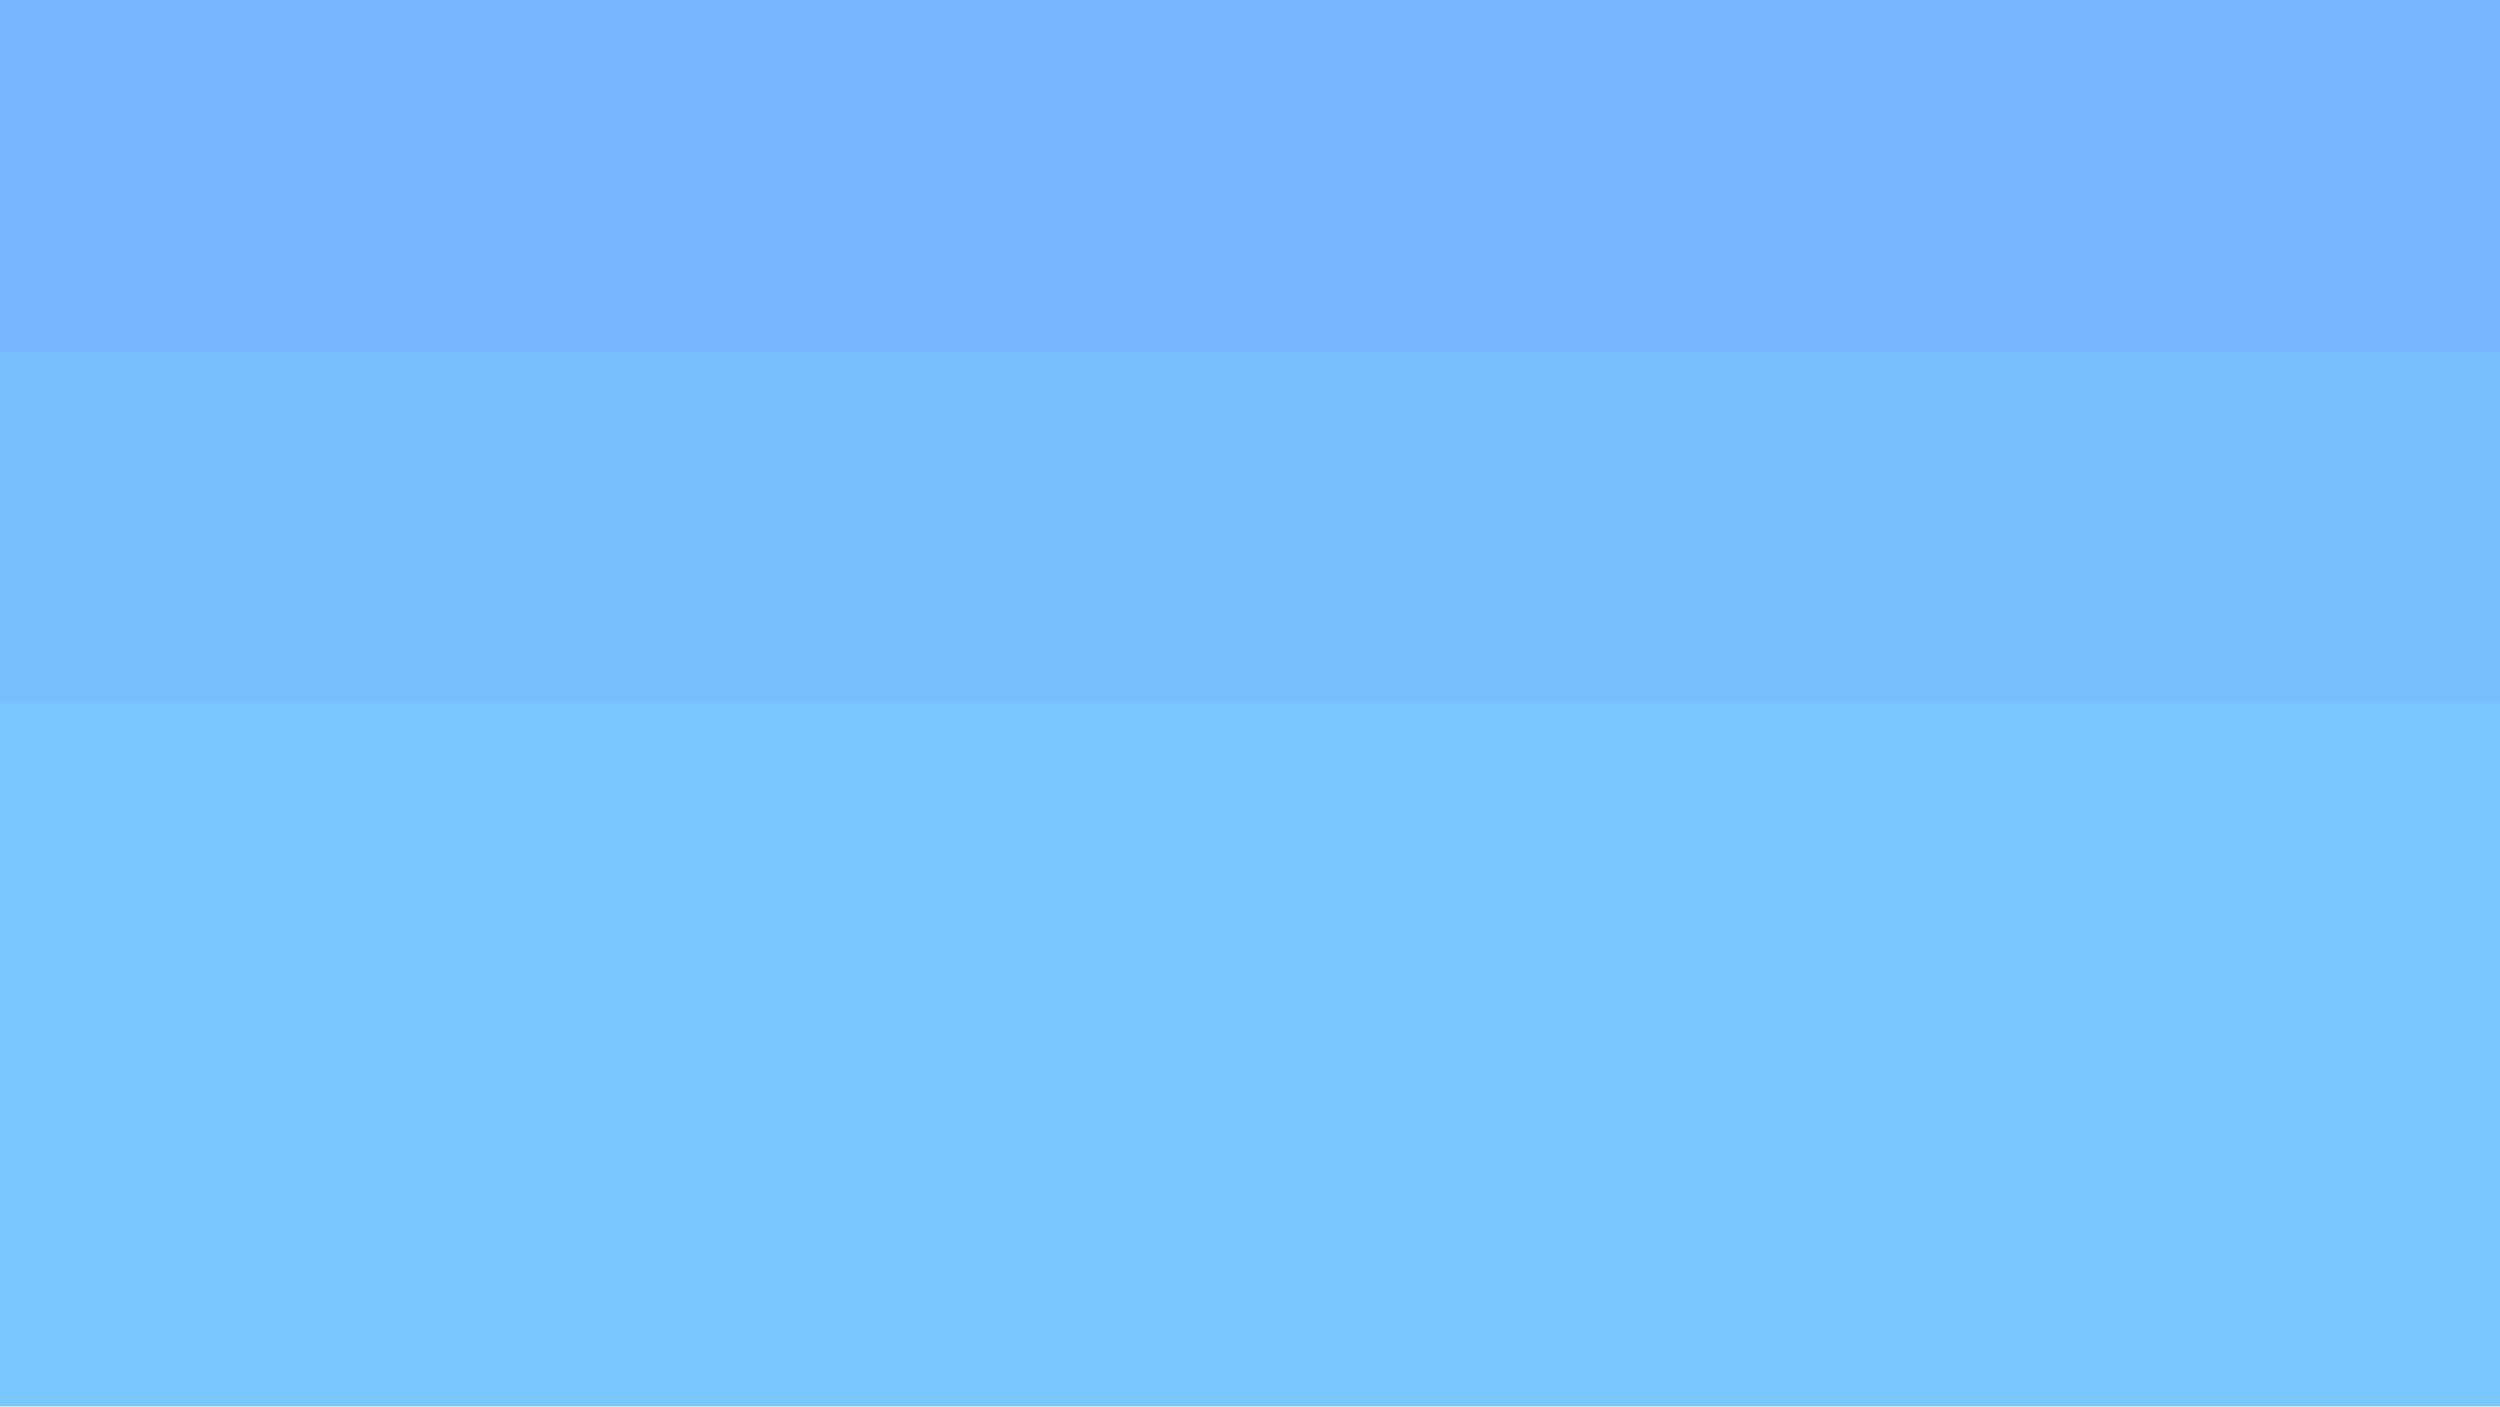
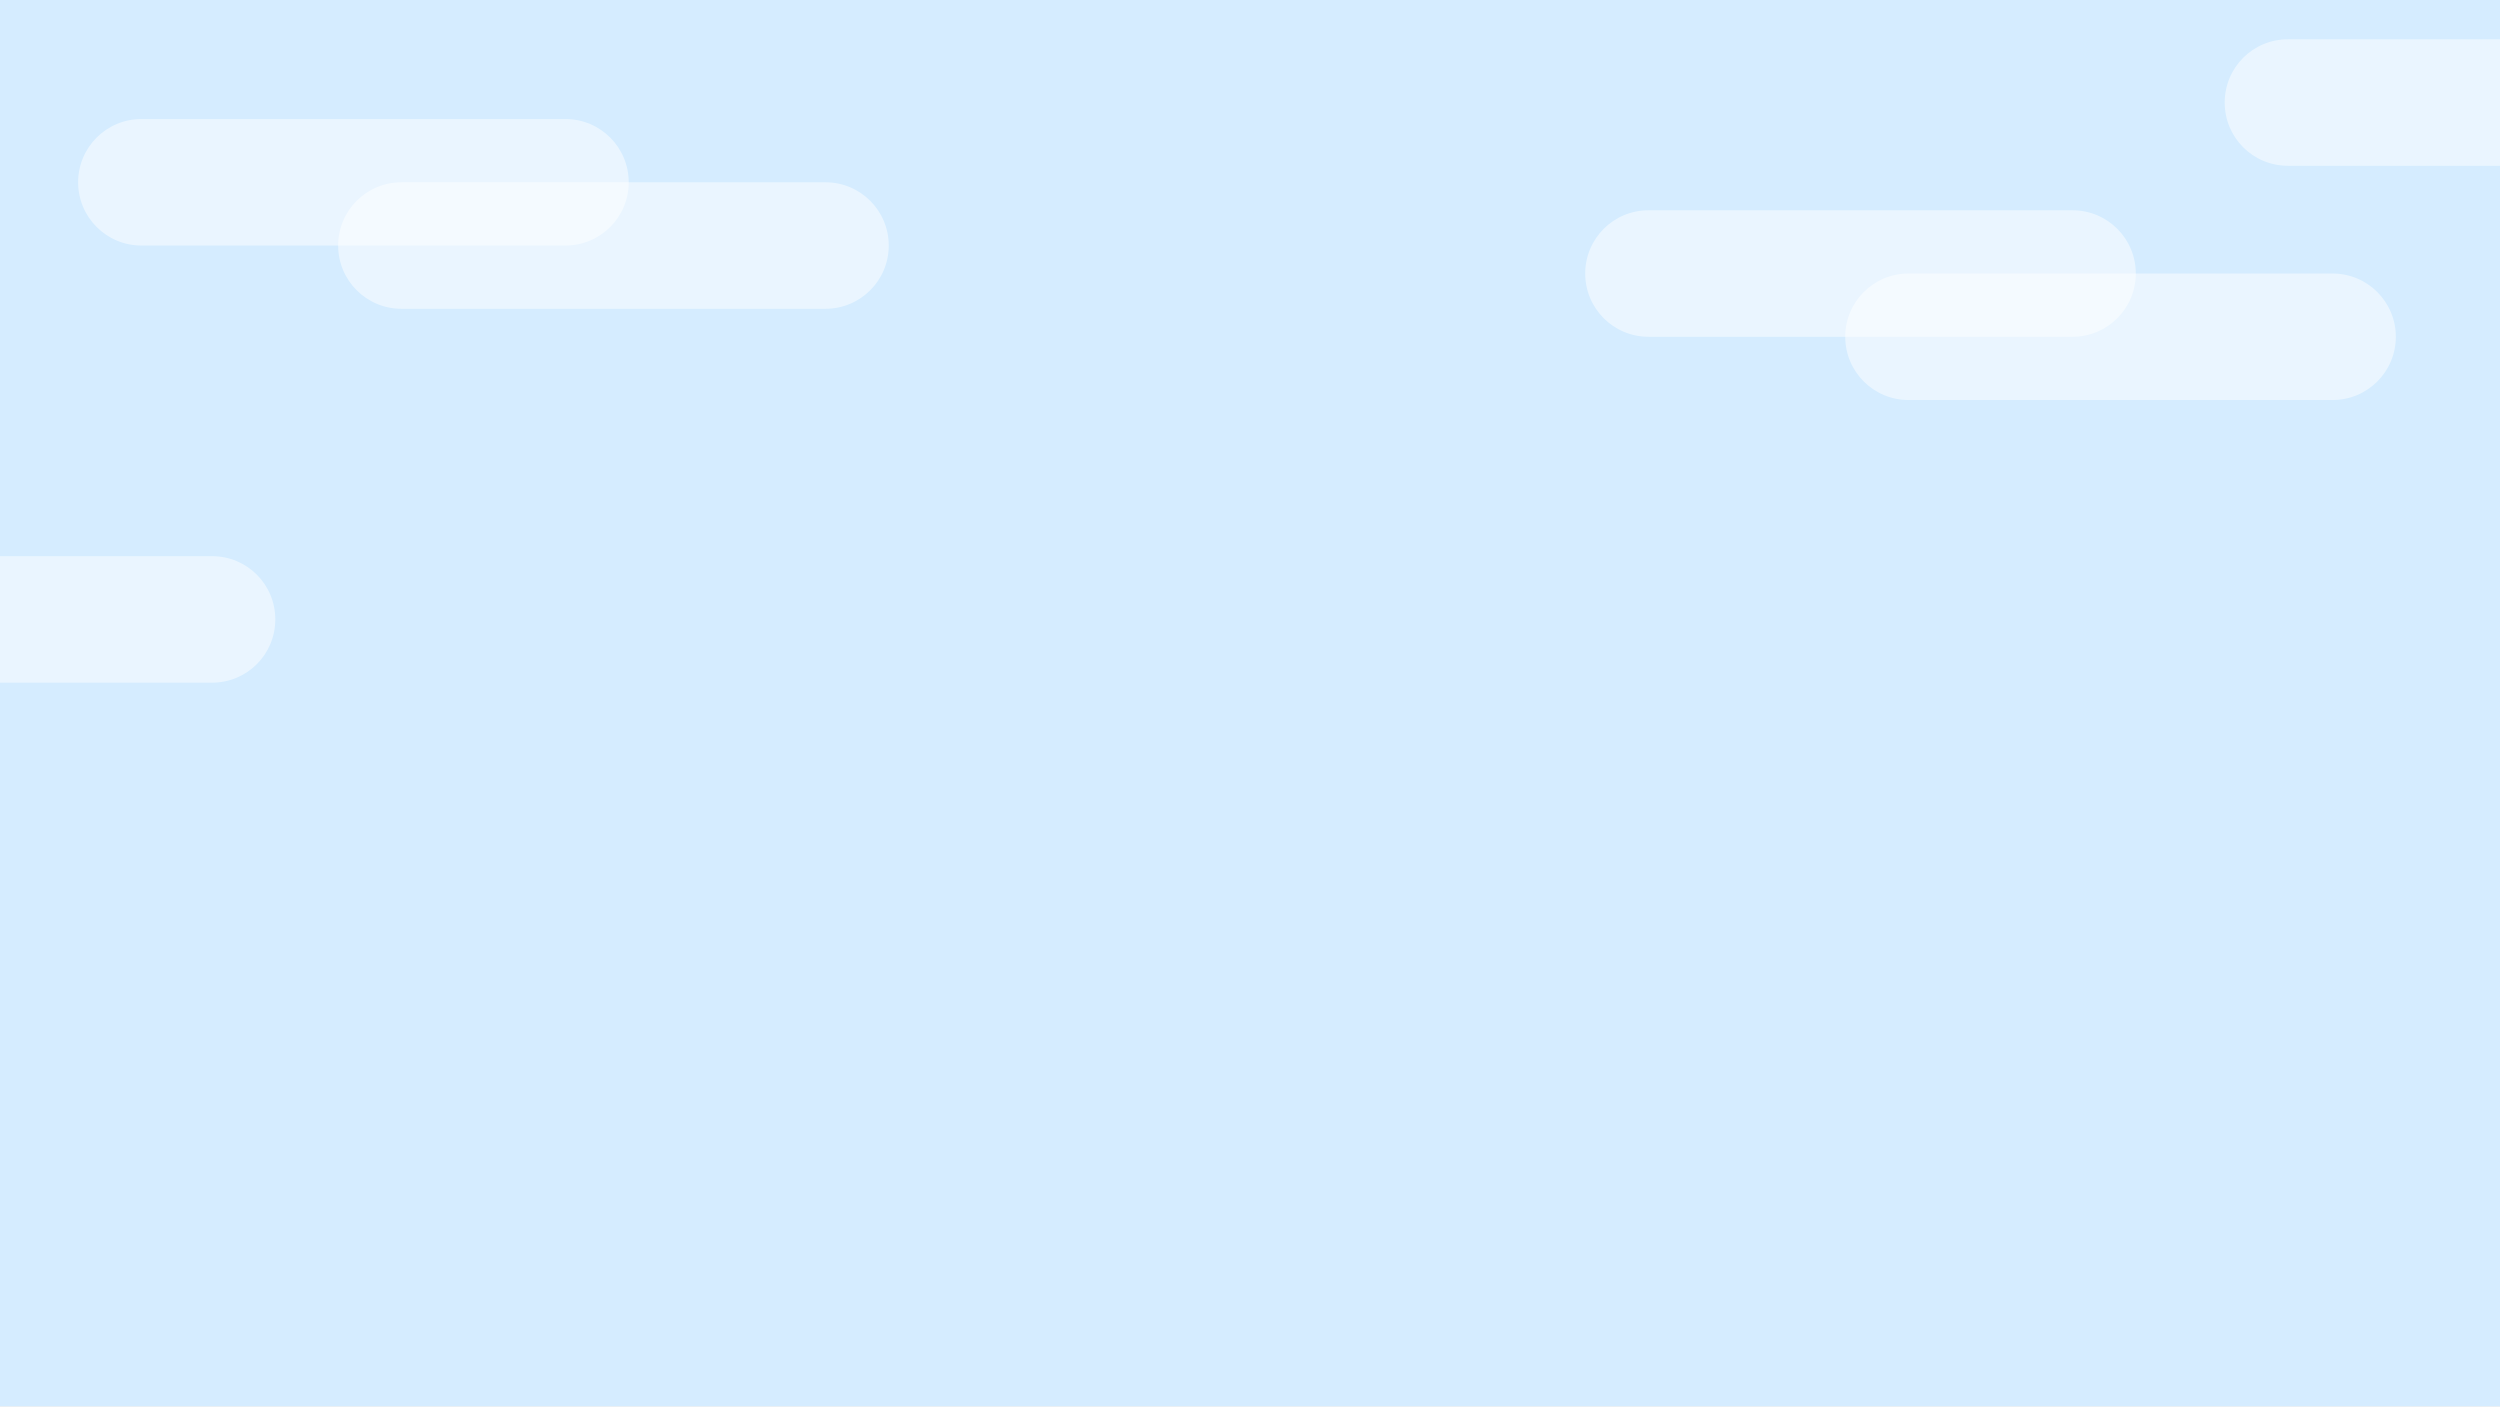
- <svg xmlns="http://www.w3.org/2000/svg" width="1920" height="1080" viewBox="0 0 508 285.75" version="1.1" id="svg8">
+ <svg xmlns="http://www.w3.org/2000/svg" id="svg8" version="1.1" viewBox="0 0 508 285.75" height="1080" width="1920">
  <defs id="defs2" />
  <g id="layer1">
-     <rect y="0" x="0" height="285.75" width="508" id="rect18" style="font-variation-settings:normal;opacity:1;vector-effect:none;fill:#78c8ff;fill-opacity:1;fill-rule:evenodd;stroke:none;stroke-width:1;stroke-linecap:round;stroke-linejoin:round;stroke-miterlimit:4;stroke-dasharray:none;stroke-dashoffset:0;stroke-opacity:1;paint-order:markers stroke fill;stop-color:#000000;stop-opacity:1" />
-     <rect y="0" x="0" height="142.875" width="508" id="rect843" style="font-variation-settings:normal;opacity:1;vector-effect:none;fill:#78bfff;fill-opacity:1;fill-rule:evenodd;stroke:none;stroke-width:0.774;stroke-linecap:round;stroke-linejoin:round;stroke-miterlimit:4;stroke-dasharray:none;stroke-dashoffset:0;stroke-opacity:1;paint-order:markers stroke fill;stop-color:#000000;stop-opacity:1" />
-     <rect style="font-variation-settings:normal;opacity:1;vector-effect:none;fill:#78b5ff;fill-opacity:1;fill-rule:evenodd;stroke:none;stroke-width:0.547;stroke-linecap:round;stroke-linejoin:round;stroke-miterlimit:4;stroke-dasharray:none;stroke-dashoffset:0;stroke-opacity:1;paint-order:markers stroke fill;stop-color:#000000;stop-opacity:1" id="rect845" width="508" height="71.438" x="0" y="0" />
+     <rect style="font-variation-settings:normal;opacity:1;vector-effect:none;fill:#d5ecff;fill-opacity:1;fill-rule:evenodd;stroke:none;stroke-width:1;stroke-linecap:round;stroke-linejoin:round;stroke-miterlimit:4;stroke-dasharray:none;stroke-dashoffset:0;stroke-opacity:1;paint-order:markers stroke fill;stop-color:#000000;stop-opacity:1" id="rect18" width="508" height="285.75" x="0" y="0" />
+     <rect ry="12.851" y="24.19" x="15.875" height="25.702" width="111.881" id="rect844" style="font-variation-settings:normal;opacity:1;vector-effect:none;fill:#ffffff;fill-opacity:0.494;fill-rule:evenodd;stroke:none;stroke-width:1;stroke-linecap:round;stroke-linejoin:round;stroke-miterlimit:4;stroke-dasharray:none;stroke-dashoffset:0;stroke-opacity:1;paint-order:markers stroke fill;stop-color:#000000;stop-opacity:1" />
+     <rect style="font-variation-settings:normal;opacity:1;vector-effect:none;fill:#ffffff;fill-opacity:0.494;fill-rule:evenodd;stroke:none;stroke-width:1;stroke-linecap:round;stroke-linejoin:round;stroke-miterlimit:4;stroke-dasharray:none;stroke-dashoffset:0;stroke-opacity:1;paint-order:markers stroke fill;stop-color:#000000;stop-opacity:1" id="rect844-5" width="111.881" height="25.702" x="68.713" y="37.042" ry="12.851" />
+     <rect style="font-variation-settings:normal;opacity:1;vector-effect:none;fill:#ffffff;fill-opacity:0.494;fill-rule:evenodd;stroke:none;stroke-width:1;stroke-linecap:round;stroke-linejoin:round;stroke-miterlimit:4;stroke-dasharray:none;stroke-dashoffset:0;stroke-opacity:1;paint-order:markers stroke fill;stop-color:#000000;stop-opacity:1" id="rect844-0" width="111.881" height="25.702" x="322.114" y="42.73" ry="12.851" />
+     <rect ry="12.851" y="55.581" x="374.952" height="25.702" width="111.881" id="rect844-5-2" style="font-variation-settings:normal;opacity:1;vector-effect:none;fill:#ffffff;fill-opacity:0.494;fill-rule:evenodd;stroke:none;stroke-width:1;stroke-linecap:round;stroke-linejoin:round;stroke-miterlimit:4;stroke-dasharray:none;stroke-dashoffset:0;stroke-opacity:1;paint-order:markers stroke fill;stop-color:#000000;stop-opacity:1" />
+     <path d="M 464.911,7.985 H 508 c 0,25.702 0,0 0,25.702 l -43.089,0 c -7.12,0 -12.851,-5.732 -12.851,-12.851 0,-7.12 5.732,-12.851 12.851,-12.851 z" style="font-variation-settings:normal;opacity:1;vector-effect:none;fill:#ffffff;fill-opacity:0.494;fill-rule:evenodd;stroke:none;stroke-width:1;stroke-linecap:round;stroke-linejoin:round;stroke-miterlimit:4;stroke-dasharray:none;stroke-dashoffset:0;stroke-opacity:1;paint-order:markers stroke fill;stop-color:#000000;stop-opacity:1" id="rect844-8" />
+     <path id="rect844-8-8" style="font-variation-settings:normal;opacity:1;vector-effect:none;fill:#ffffff;fill-opacity:0.494;fill-rule:evenodd;stroke:none;stroke-width:1;stroke-linecap:round;stroke-linejoin:round;stroke-miterlimit:4;stroke-dasharray:none;stroke-dashoffset:0;stroke-opacity:1;paint-order:markers stroke fill;stop-color:#000000;stop-opacity:1" d="M 43.089,138.717 H 0 c 0,-25.702 0,0 0,-25.702 h 43.089 c 7.12,0 12.851,5.732 12.851,12.851 0,7.12 -5.732,12.851 -12.851,12.851 z" />
  </g>
</svg>
